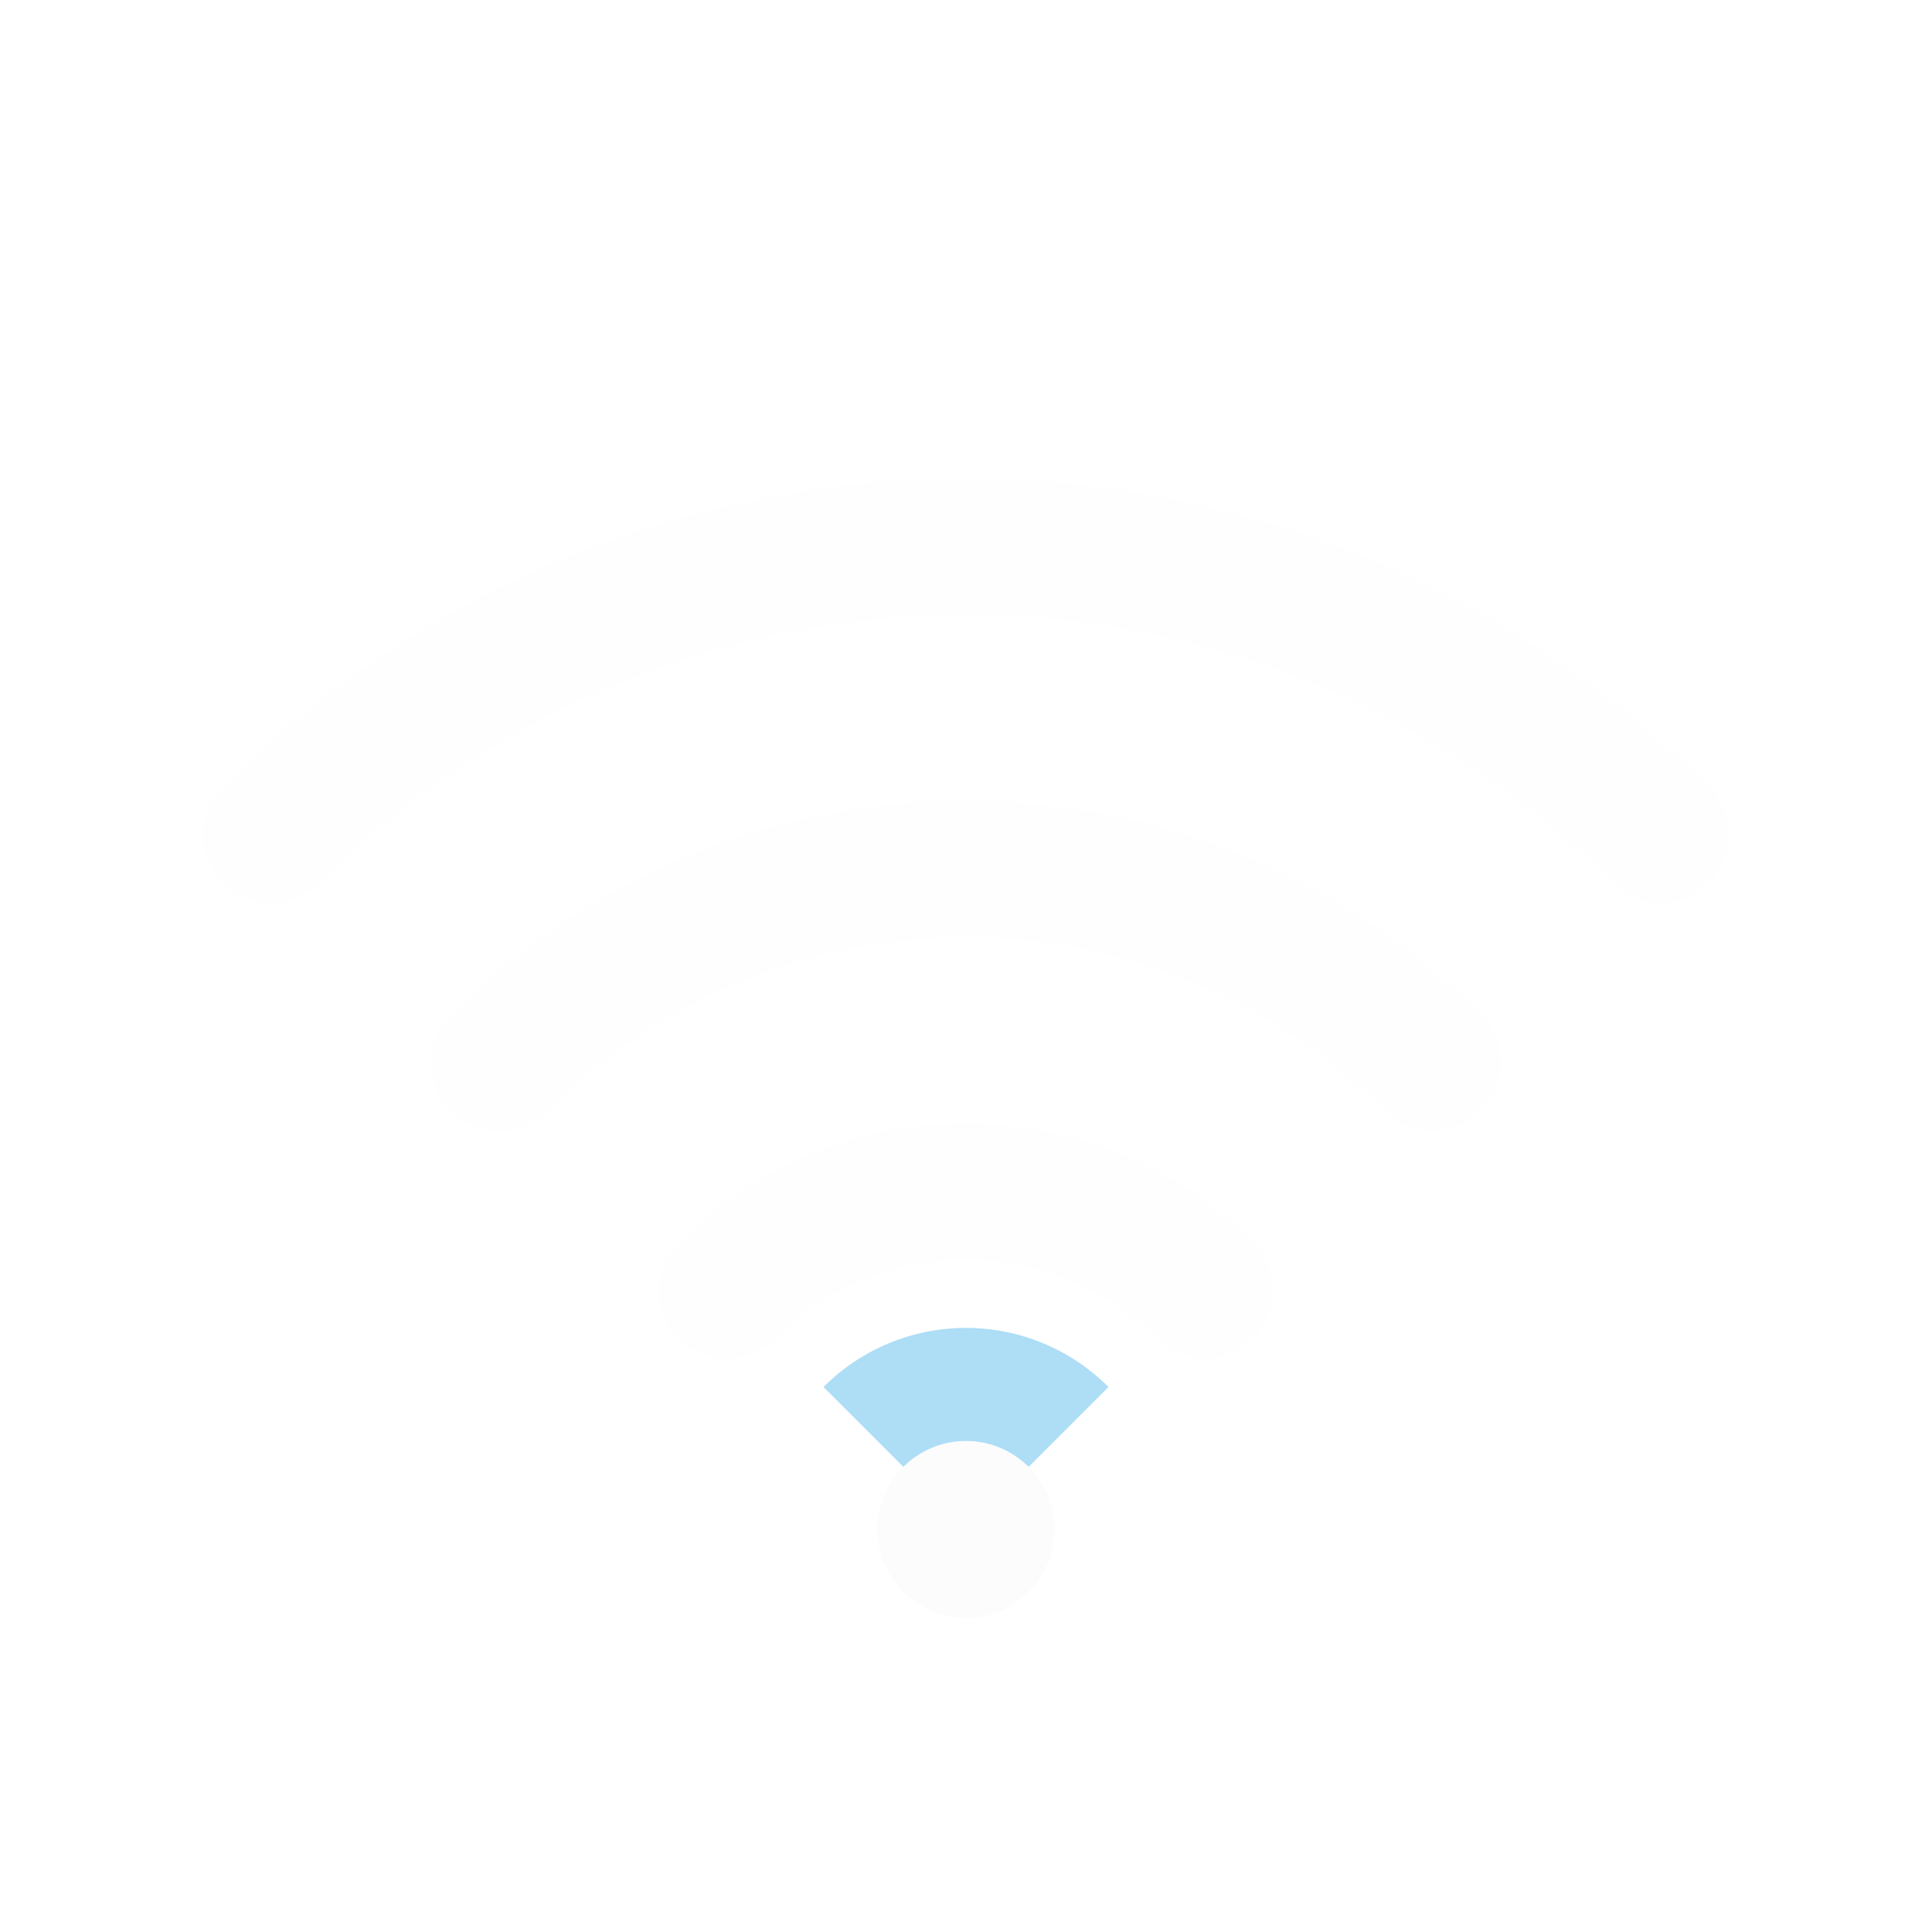
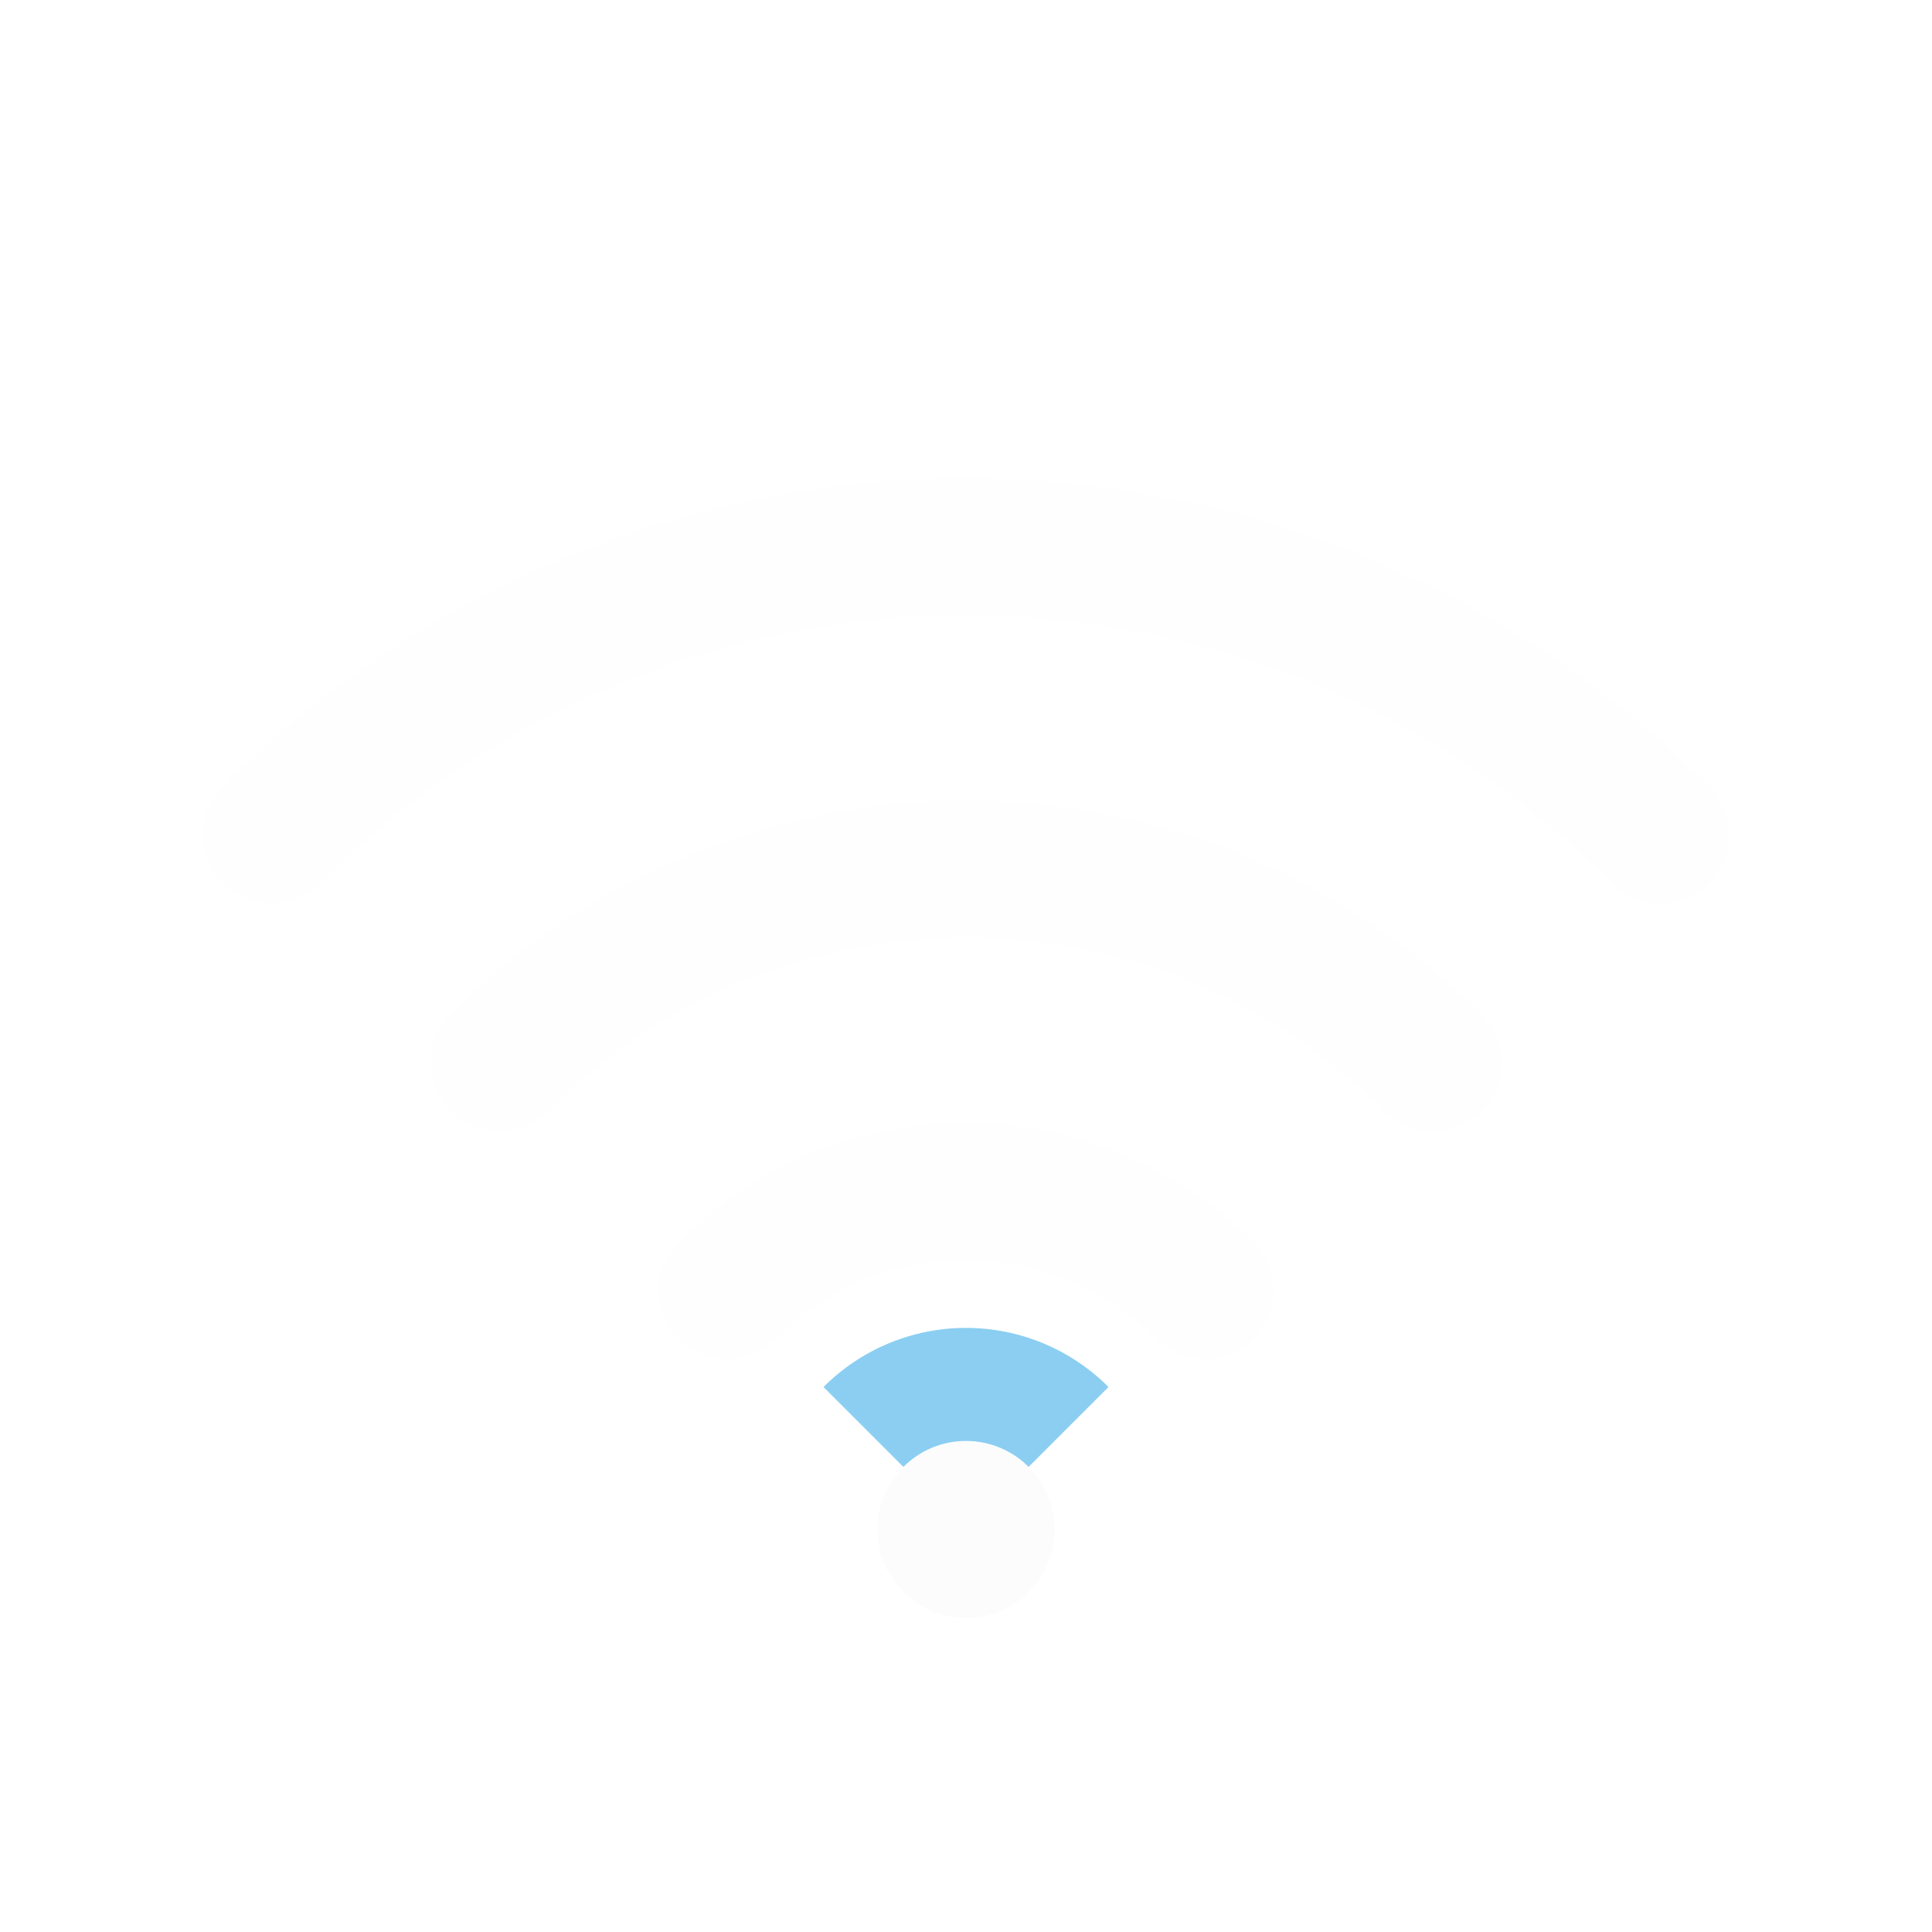
<svg xmlns="http://www.w3.org/2000/svg" viewBox="0 0 24 24">
  <style id="current-color-scheme" type="text/css">.ColorScheme-Text{color:#fcfcfc}.ColorScheme-Highlight{color:#3daee9}</style>
-   <g class="ColorScheme-Highlight" fill="currentColor" stroke="none" opacity=".42">
+   <g class="ColorScheme-Highlight" fill="currentColor" stroke="none" opacity=".6">
    <path d="M12 19L10.23 17.23A2.5 2.5 0 0 1 13.77 17.23Z" />
  </g>
  <g class="ColorScheme-Text" fill="none" stroke="currentColor" stroke-width="1.7" stroke-linecap="round" stroke-linejoin="round">
    <circle cx="12" cy="19" r="1.1" fill="currentColor" stroke="none" />
    <path d="M9.03 16.03A4.2 4.2 0 0 1 14.97 16.03" opacity=".3" />
    <path d="M6.20 13.20A8.2 8.2 0 0 1 17.80 13.20" opacity=".3" />
    <path d="M3.37 10.37A12.2 12.2 0 0 1 20.63 10.37" opacity=".3" />
  </g>
</svg>
